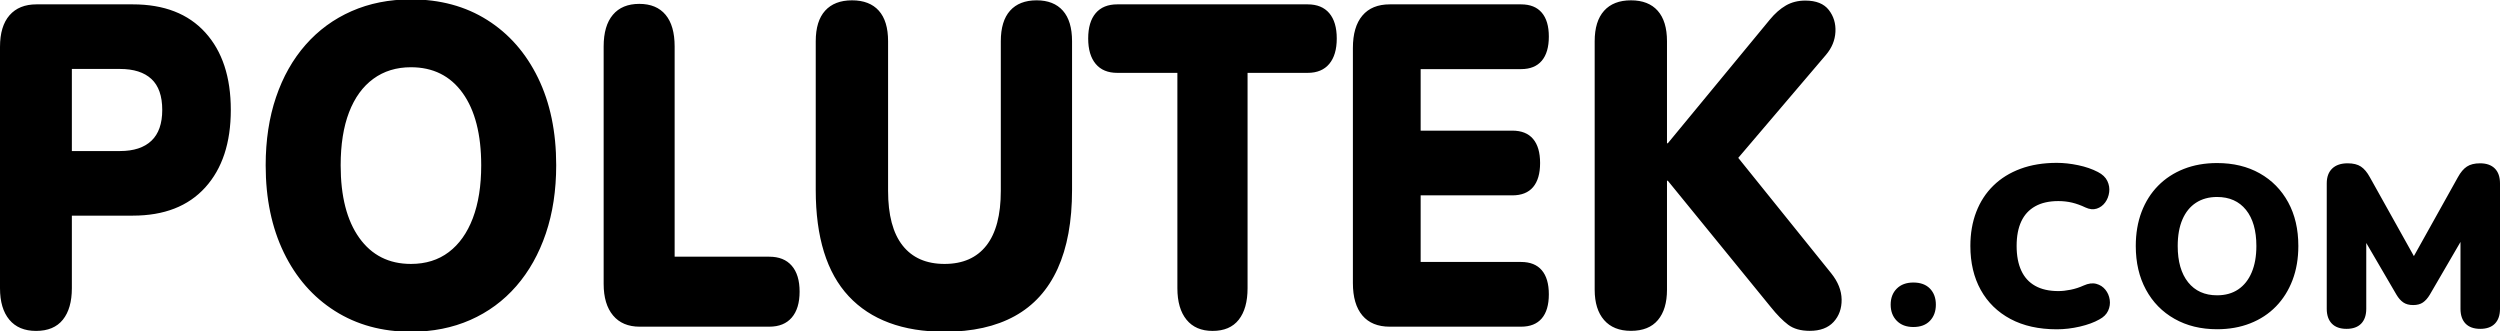
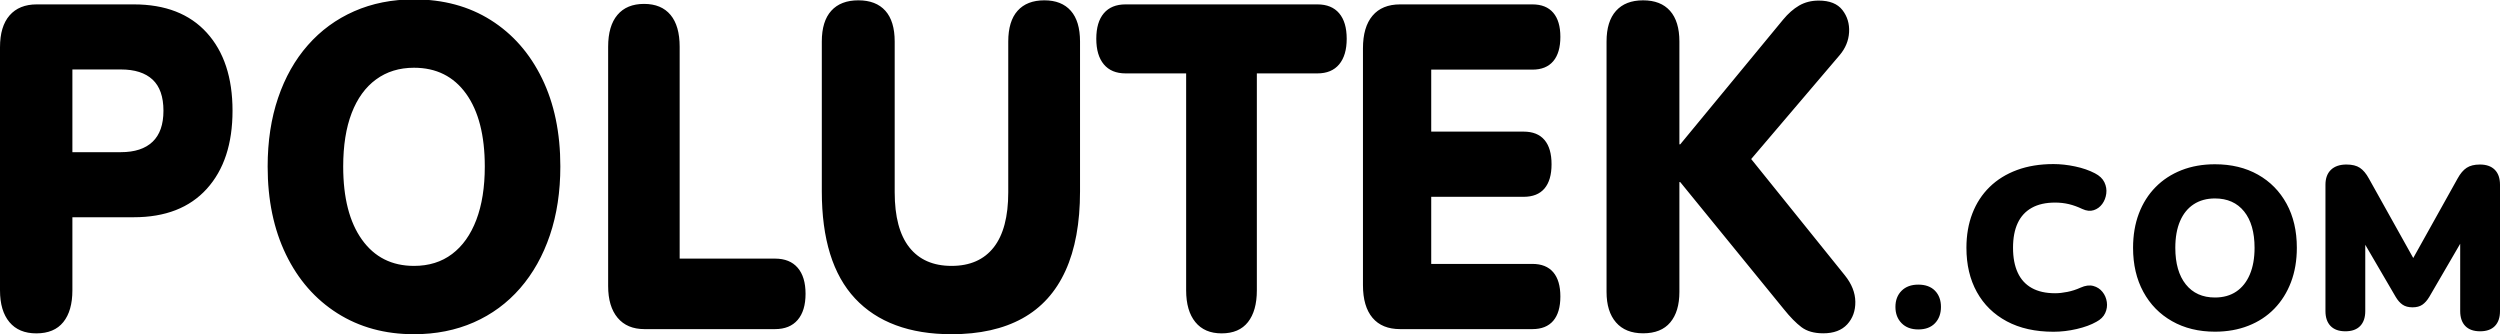
- <svg xmlns="http://www.w3.org/2000/svg" viewBox="0 -1.2 774.45 102.4" role="img" aria-label="POLUTEK.COM">
-   <path fill="currentColor" d="M11.17 101.31Q5.78 101.31 2.89 97.84Q0 94.37 0 88.08V13.34Q0 6.91 2.95 3.53Q5.91 0.15 11.29 0.15H41.14Q55.68 0.15 63.59 8.87Q71.5 17.58 71.5 32.85Q71.5 48.12 63.59 56.86Q55.68 65.6 41.14 65.6H22.26V88.08Q22.26 94.37 19.47 97.84Q16.68 101.31 11.17 101.31ZM22.26 45.59H37.17Q43.56 45.59 46.91 42.4Q50.26 39.22 50.26 32.85Q50.26 26.39 46.91 23.27Q43.56 20.16 37.17 20.16H22.26ZM127.3 101.57Q113.9 101.57 103.73 95.12Q93.56 88.67 87.93 77.06Q82.3 65.44 82.3 50.02Q82.3 38.35 85.51 28.9Q88.72 19.44 94.67 12.68Q100.62 5.91 108.91 2.26Q117.21 -1.39 127.3 -1.39Q140.82 -1.39 150.93 4.99Q161.04 11.37 166.67 22.92Q172.3 34.47 172.3 49.96Q172.3 61.63 169.09 71.12Q165.88 80.6 159.93 87.44Q153.98 94.27 145.69 97.92Q137.39 101.57 127.3 101.57ZM127.3 80.56Q134.18 80.56 139.02 76.9Q143.86 73.25 146.47 66.4Q149.07 59.55 149.07 50.02Q149.07 35.64 143.33 27.63Q137.58 19.63 127.3 19.63Q120.54 19.63 115.64 23.22Q110.74 26.8 108.13 33.58Q105.53 40.35 105.53 50.02Q105.53 64.43 111.3 72.49Q117.07 80.56 127.3 80.56ZM198.16 100Q192.83 100 189.92 96.53Q187 93.05 187 86.76V13.18Q187 6.75 189.86 3.38Q192.71 0 198.04 0Q203.36 0 206.18 3.38Q208.99 6.75 208.99 13.18V78.32H238.31Q242.85 78.32 245.27 81.12Q247.7 83.92 247.7 89.14Q247.7 94.36 245.27 97.18Q242.85 100 238.31 100ZM292.6 101.57Q282.9 101.57 275.46 98.8Q268.03 96.04 262.92 90.57Q257.81 85.1 255.25 76.86Q252.7 68.61 252.7 57.66V11.57Q252.7 5.32 255.61 2.11Q258.52 -1.1 263.94 -1.1Q269.36 -1.1 272.24 2.11Q275.11 5.32 275.11 11.57V57.92Q275.11 69.16 279.61 74.86Q284.11 80.56 292.6 80.56Q301.09 80.56 305.56 74.86Q310.03 69.16 310.03 57.92V11.57Q310.03 5.32 312.9 2.11Q315.77 -1.1 321.13 -1.1Q326.42 -1.1 329.26 2.11Q332.1 5.32 332.1 11.57V57.66Q332.1 72.25 327.63 82.05Q323.17 91.85 314.36 96.71Q305.55 101.57 292.6 101.57ZM375.64 101.31Q370.38 101.31 367.56 97.84Q364.73 94.37 364.73 88.08V21.37H346.11Q341.74 21.37 339.42 18.59Q337.1 15.81 337.1 10.73Q337.1 5.61 339.42 2.88Q341.74 0.15 346.11 0.15H405.09Q409.46 0.15 411.78 2.88Q414.1 5.61 414.1 10.73Q414.1 15.81 411.78 18.59Q409.46 21.37 405.09 21.37H386.47V88.08Q386.47 94.37 383.74 97.84Q381.01 101.31 375.64 101.31ZM430.53 100Q424.97 100 422.04 96.53Q419.1 93.05 419.1 86.48V13.67Q419.1 7.1 422.04 3.63Q424.97 0.15 430.53 0.15H471.2Q475.42 0.15 477.61 2.72Q479.8 5.28 479.8 10.13Q479.8 15.03 477.61 17.62Q475.42 20.21 471.2 20.21H440.09V39.27H468.49Q472.75 39.27 474.92 41.84Q477.09 44.4 477.09 49.3Q477.09 54.2 474.92 56.76Q472.75 59.32 468.49 59.32H440.09V79.95H471.2Q475.42 79.95 477.61 82.51Q479.8 85.08 479.8 89.97Q479.8 94.87 477.61 97.44Q475.42 100 471.2 100ZM505.24 101.29Q499.82 101.29 496.91 97.94Q494 94.6 494 88.55V11.57Q494 5.38 496.91 2.14Q499.82 -1.1 505.24 -1.1Q510.66 -1.1 513.53 2.14Q516.4 5.38 516.4 11.57V43.18H516.66L548.28 4.85Q550.6 2.03 553.23 0.5Q555.86 -1.02 559.25 -1.02Q564.27 -1.02 566.53 1.89Q568.79 4.8 568.58 8.7Q568.37 12.59 565.65 15.79L534.17 52.76L534.22 42.42L567.28 83.47Q570.44 87.41 570.5 91.58Q570.55 95.76 568.01 98.53Q565.46 101.29 560.63 101.29Q556.45 101.29 553.94 99.4Q551.43 97.51 548.52 93.88L516.66 54.79H516.4V88.55Q516.4 94.6 513.59 97.94Q510.79 101.29 505.24 101.29ZM592.72 100.1Q589.47 100.1 587.58 98.17Q585.69 96.25 585.69 93.17Q585.69 90.1 587.58 88.21Q589.47 86.32 592.72 86.32Q596.04 86.32 597.87 88.21Q599.69 90.1 599.69 93.17Q599.69 96.25 597.87 98.17Q596.04 100.1 592.72 100.1ZM637.16 100.81Q628.79 100.81 622.8 97.61Q616.8 94.4 613.59 88.6Q610.38 82.81 610.38 74.99Q610.38 69.17 612.21 64.43Q614.04 59.69 617.51 56.3Q620.98 52.91 625.93 51.08Q630.88 49.25 637.16 49.25Q640.33 49.25 643.8 49.98Q647.27 50.71 649.9 52.09Q652 53.17 652.81 54.86Q653.62 56.56 653.38 58.34Q653.15 60.13 652.14 61.52Q651.12 62.91 649.53 63.43Q647.93 63.95 646.01 63.06Q643.92 62.06 641.89 61.57Q639.85 61.09 637.65 61.09Q633.34 61.09 630.46 62.71Q627.58 64.32 626.15 67.39Q624.71 70.46 624.71 74.99Q624.71 79.51 626.15 82.62Q627.58 85.74 630.46 87.35Q633.34 88.97 637.65 88.97Q639.41 88.97 641.46 88.55Q643.51 88.14 645.49 87.24Q647.67 86.26 649.4 86.73Q651.13 87.2 652.21 88.55Q653.29 89.89 653.55 91.66Q653.81 93.42 653.05 95.07Q652.29 96.72 650.34 97.75Q647.92 99.13 644.3 99.97Q640.68 100.81 637.16 100.81ZM686.8 100.79Q679.3 100.79 673.61 97.56Q667.92 94.34 664.77 88.53Q661.62 82.72 661.62 75.01Q661.62 69.18 663.41 64.45Q665.21 59.72 668.54 56.34Q671.87 52.96 676.51 51.13Q681.15 49.31 686.8 49.31Q694.36 49.31 700.02 52.5Q705.68 55.69 708.83 61.46Q711.98 67.23 711.98 74.98Q711.98 80.82 710.18 85.56Q708.38 90.3 705.06 93.72Q701.73 97.14 697.09 98.96Q692.45 100.79 686.8 100.79ZM686.8 90.28Q690.65 90.28 693.36 88.45Q696.07 86.62 697.52 83.2Q698.98 79.78 698.98 75.01Q698.98 67.82 695.77 63.82Q692.55 59.82 686.8 59.82Q683.02 59.82 680.27 61.61Q677.53 63.4 676.07 66.79Q674.61 70.18 674.61 75.01Q674.61 82.21 677.84 86.25Q681.07 90.28 686.8 90.28ZM726.9 100.67Q723.94 100.67 722.36 99.05Q720.78 97.42 720.78 94.46V55.6Q720.78 52.62 722.48 51Q724.18 49.39 727.25 49.39Q729.85 49.39 731.36 50.4Q732.88 51.4 734.14 53.71L749.01 80.35H746.54L761.4 53.71Q762.66 51.4 764.2 50.4Q765.73 49.39 768.28 49.39Q771.24 49.39 772.85 51Q774.45 52.62 774.45 55.6V94.46Q774.45 97.42 772.88 99.05Q771.31 100.67 768.33 100.67Q765.36 100.67 763.78 99.05Q762.21 97.42 762.21 94.46V71.26H763.66L752.71 90.08Q751.74 91.7 750.57 92.5Q749.41 93.3 747.55 93.3Q745.68 93.3 744.5 92.49Q743.31 91.68 742.37 90.08L731.37 71.24H733.02V94.46Q733.02 97.42 731.45 99.05Q729.88 100.67 726.9 100.67Z" />
+ <svg xmlns="http://www.w3.org/2000/svg" viewBox="0 -1.2 768.73 102.4" role="img" aria-label="POLUTEK.COM">
+   <path fill="currentColor" d="M11.17 101.31Q5.78 101.31 2.89 97.84Q0 94.37 0 88.08V13.34Q0 6.91 2.95 3.53Q5.91 0.15 11.29 0.15H41.14Q55.68 0.15 63.59 8.87Q71.5 17.58 71.5 32.85Q71.5 48.12 63.59 56.86Q55.68 65.6 41.14 65.6H22.26V88.08Q22.26 94.37 19.47 97.84Q16.68 101.31 11.17 101.31ZM22.26 45.59H37.17Q43.56 45.59 46.91 42.4Q50.26 39.22 50.26 32.85Q50.26 26.39 46.91 23.27Q43.56 20.16 37.17 20.16H22.26ZM127.3 101.57Q113.9 101.57 103.73 95.12Q93.56 88.67 87.93 77.06Q82.3 65.44 82.3 50.02Q82.3 38.35 85.51 28.9Q88.72 19.44 94.67 12.68Q100.62 5.91 108.91 2.26Q117.21 -1.39 127.3 -1.39Q140.82 -1.39 150.93 4.99Q161.04 11.37 166.67 22.92Q172.3 34.47 172.3 49.96Q172.3 61.63 169.09 71.12Q165.88 80.6 159.93 87.44Q153.98 94.27 145.69 97.92Q137.39 101.57 127.3 101.57ZM127.3 80.56Q134.18 80.56 139.02 76.9Q143.86 73.25 146.47 66.4Q149.07 59.55 149.07 50.02Q149.07 35.64 143.33 27.63Q137.58 19.63 127.3 19.63Q120.54 19.63 115.64 23.22Q110.74 26.8 108.13 33.58Q105.53 40.35 105.53 50.02Q105.53 64.43 111.3 72.49Q117.07 80.56 127.3 80.56ZM198.16 100Q192.83 100 189.92 96.53Q187 93.05 187 86.76V13.18Q187 6.75 189.86 3.38Q192.71 0 198.04 0Q203.36 0 206.18 3.38Q208.99 6.75 208.99 13.18V78.32H238.31Q242.85 78.32 245.27 81.12Q247.7 83.92 247.7 89.14Q247.7 94.36 245.27 97.18Q242.85 100 238.31 100ZM292.6 101.57Q282.9 101.57 275.46 98.8Q268.03 96.04 262.92 90.57Q257.81 85.1 255.25 76.86Q252.7 68.61 252.7 57.66V11.57Q252.7 5.32 255.61 2.11Q258.52 -1.1 263.94 -1.1Q269.36 -1.1 272.24 2.11Q275.11 5.32 275.11 11.57V57.92Q275.11 69.16 279.61 74.86Q284.11 80.56 292.6 80.56Q301.09 80.56 305.56 74.86Q310.03 69.16 310.03 57.92V11.57Q310.03 5.32 312.9 2.11Q315.77 -1.1 321.13 -1.1Q326.42 -1.1 329.26 2.11Q332.1 5.32 332.1 11.57V57.66Q332.1 72.25 327.63 82.05Q323.17 91.85 314.36 96.71Q305.55 101.57 292.6 101.57ZM375.64 101.31Q370.38 101.31 367.56 97.84Q364.73 94.37 364.73 88.08V21.37H346.11Q341.74 21.37 339.42 18.59Q337.1 15.81 337.1 10.73Q337.1 5.61 339.42 2.88Q341.74 0.15 346.11 0.15H405.09Q409.46 0.15 411.78 2.88Q414.1 5.61 414.1 10.73Q414.1 15.81 411.78 18.59Q409.46 21.37 405.09 21.37H386.47V88.08Q386.47 94.37 383.74 97.84Q381.01 101.31 375.64 101.31ZM430.53 100Q424.97 100 422.04 96.53Q419.1 93.05 419.1 86.48V13.67Q419.1 7.1 422.04 3.63Q424.97 0.15 430.53 0.15H471.2Q475.42 0.15 477.61 2.72Q479.8 5.28 479.8 10.13Q479.8 15.03 477.61 17.62Q475.42 20.21 471.2 20.21H440.09V39.27H468.49Q472.75 39.27 474.92 41.84Q477.09 44.4 477.09 49.3Q477.09 54.2 474.92 56.76Q472.75 59.32 468.49 59.32H440.09V79.95H471.2Q475.42 79.95 477.61 82.51Q479.8 85.08 479.8 89.97Q479.8 94.87 477.61 97.44Q475.42 100 471.2 100ZM505.24 101.29Q499.82 101.29 496.91 97.94Q494 94.6 494 88.55V11.57Q494 5.38 496.91 2.14Q499.82 -1.1 505.24 -1.1Q510.66 -1.1 513.53 2.14Q516.4 5.38 516.4 11.57V43.18H516.66L548.28 4.85Q550.6 2.03 553.23 0.5Q555.86 -1.02 559.25 -1.02Q564.27 -1.02 566.53 1.89Q568.79 4.8 568.58 8.7Q568.37 12.59 565.65 15.79L534.17 52.76L534.22 42.42L567.28 83.47Q570.44 87.41 570.5 91.58Q570.55 95.76 568.01 98.53Q565.46 101.29 560.63 101.29Q556.45 101.29 553.94 99.4Q551.43 97.51 548.52 93.88L516.66 54.79H516.4V88.55Q516.4 94.6 513.59 97.94Q510.79 101.29 505.24 101.29ZM589.86 100.1Q586.61 100.1 584.72 98.17Q582.83 96.25 582.83 93.17Q582.83 90.1 584.72 88.21Q586.61 86.32 589.86 86.32Q593.18 86.32 595.01 88.21Q596.83 90.1 596.83 93.17Q596.83 96.25 595.01 98.17Q593.18 100.1 589.86 100.1ZM631.44 100.81Q623.07 100.81 617.08 97.61Q611.08 94.4 607.87 88.6Q604.66 82.81 604.66 74.99Q604.66 69.17 606.49 64.43Q608.32 59.69 611.79 56.3Q615.26 52.91 620.21 51.08Q625.16 49.25 631.44 49.25Q634.61 49.25 638.08 49.98Q641.55 50.71 644.18 52.09Q646.28 53.17 647.09 54.86Q647.9 56.56 647.66 58.34Q647.43 60.13 646.42 61.52Q645.4 62.91 643.81 63.43Q642.21 63.95 640.29 63.06Q638.2 62.06 636.17 61.57Q634.13 61.09 631.93 61.09Q627.62 61.09 624.74 62.71Q621.86 64.32 620.43 67.39Q618.99 70.46 618.99 74.99Q618.99 79.51 620.43 82.62Q621.86 85.74 624.74 87.35Q627.62 88.97 631.93 88.97Q633.69 88.97 635.74 88.55Q637.79 88.14 639.77 87.24Q641.95 86.26 643.68 86.73Q645.41 87.2 646.49 88.55Q647.57 89.89 647.83 91.66Q648.09 93.42 647.33 95.07Q646.57 96.72 644.62 97.75Q642.2 99.13 638.58 99.97Q634.96 100.81 631.44 100.81ZM681.08 100.79Q673.58 100.79 667.89 97.56Q662.2 94.34 659.05 88.53Q655.9 82.72 655.9 75.01Q655.9 69.18 657.69 64.45Q659.49 59.72 662.82 56.34Q666.15 52.96 670.79 51.13Q675.43 49.31 681.08 49.31Q688.64 49.31 694.3 52.5Q699.96 55.69 703.11 61.46Q706.26 67.23 706.26 74.98Q706.26 80.82 704.46 85.56Q702.66 90.3 699.34 93.72Q696.01 97.14 691.37 98.96Q686.73 100.79 681.08 100.79ZM681.08 90.28Q684.93 90.28 687.64 88.45Q690.35 86.62 691.8 83.2Q693.26 79.78 693.26 75.01Q693.26 67.82 690.05 63.82Q686.83 59.82 681.08 59.82Q677.3 59.82 674.55 61.61Q671.81 63.4 670.35 66.79Q668.89 70.18 668.89 75.01Q668.89 82.21 672.12 86.25Q675.35 90.28 681.08 90.28ZM721.18 100.67Q718.22 100.67 716.64 99.05Q715.06 97.42 715.06 94.46V55.6Q715.06 52.62 716.76 51Q718.46 49.39 721.53 49.39Q724.13 49.39 725.64 50.4Q727.16 51.4 728.42 53.71L743.29 80.35H740.82L755.68 53.71Q756.94 51.4 758.48 50.4Q760.01 49.39 762.56 49.39Q765.52 49.39 767.13 51Q768.73 52.62 768.73 55.6V94.46Q768.73 97.42 767.16 99.05Q765.59 100.67 762.61 100.67Q759.64 100.67 758.06 99.05Q756.49 97.42 756.49 94.46V71.26H757.94L746.99 90.08Q746.02 91.7 744.85 92.5Q743.69 93.3 741.83 93.3Q739.96 93.3 738.78 92.49Q737.59 91.68 736.65 90.08L725.65 71.24H727.3V94.46Q727.3 97.42 725.73 99.05Q724.16 100.67 721.18 100.67Z" />
</svg>
